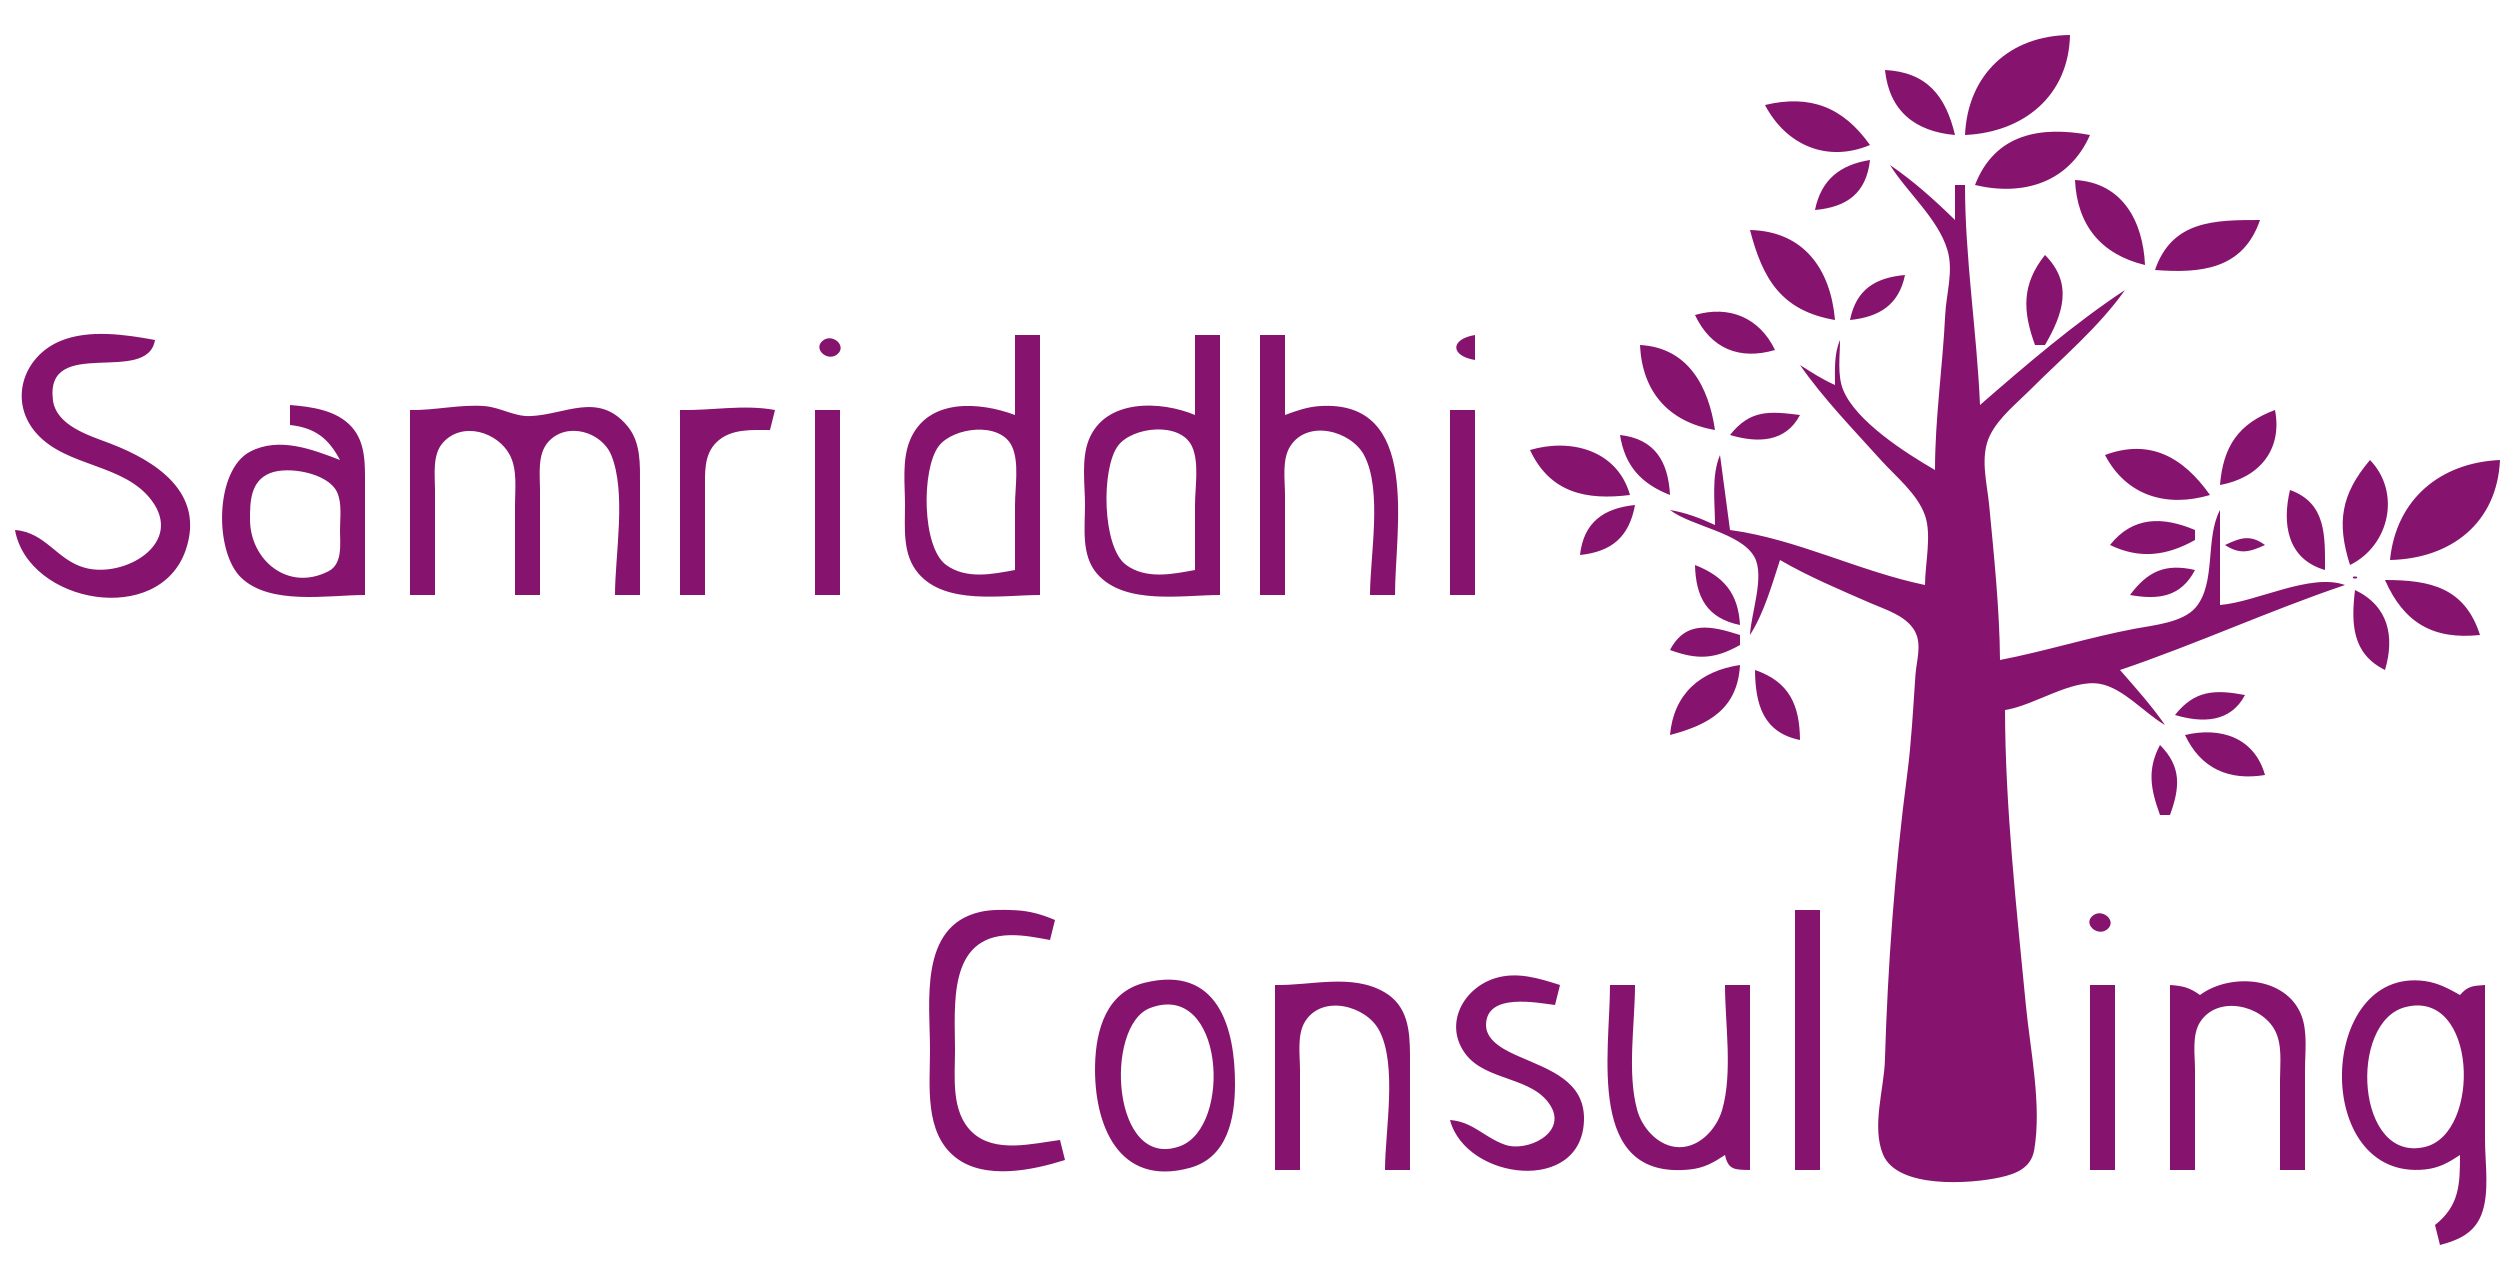
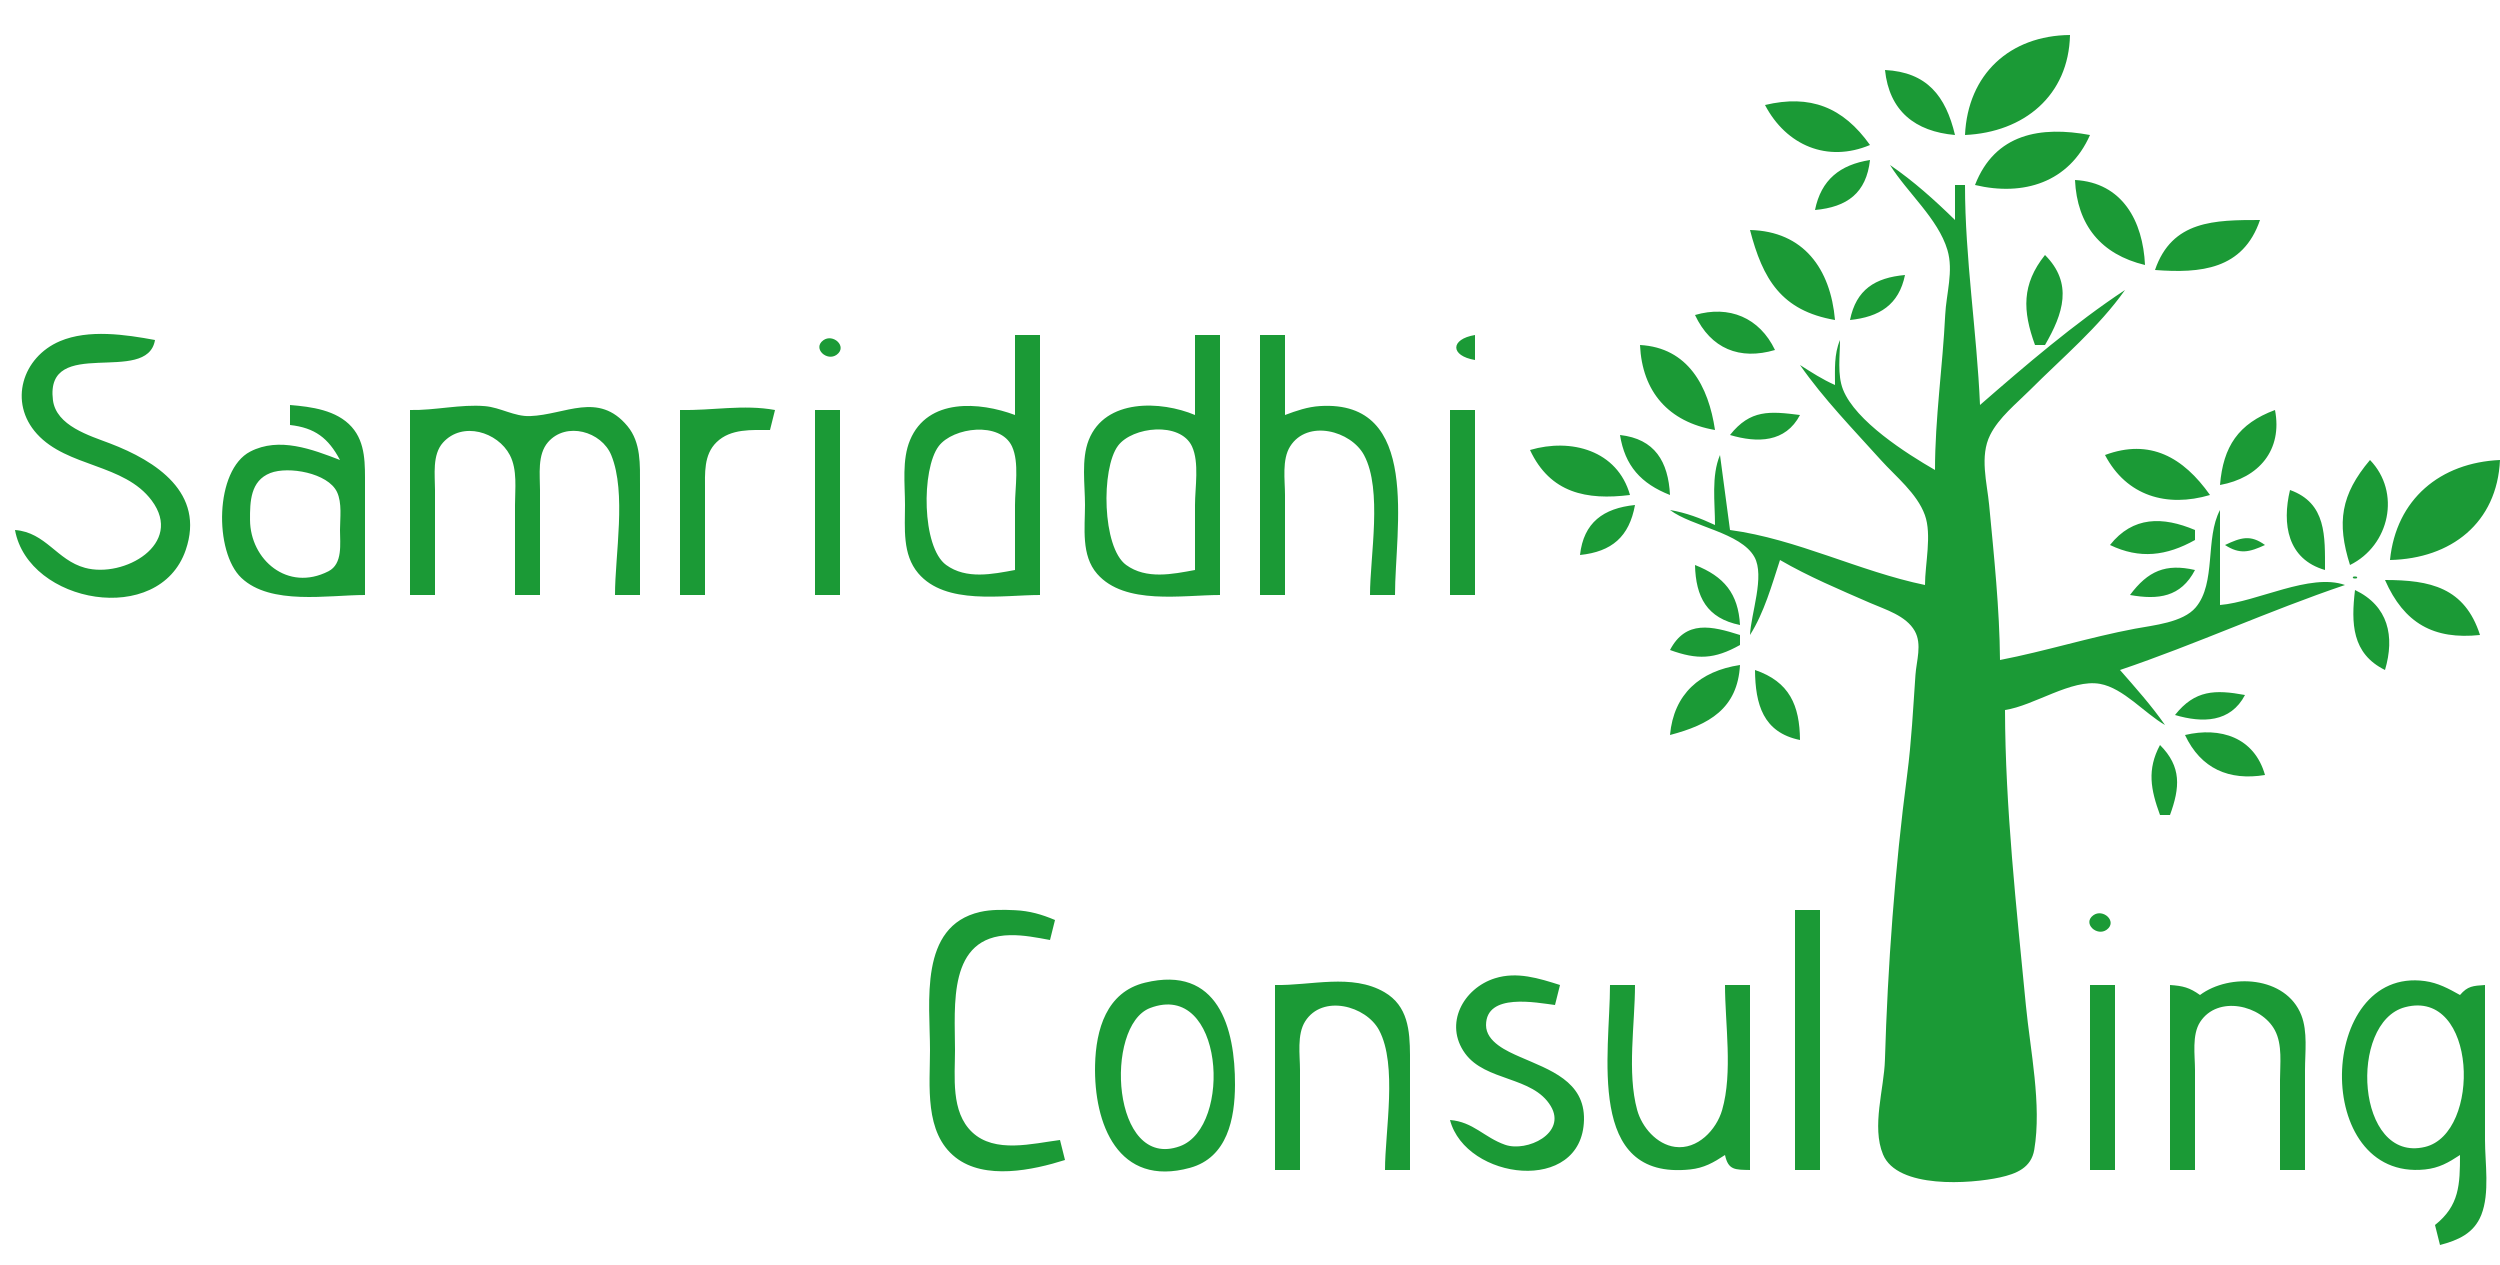
- <svg xmlns="http://www.w3.org/2000/svg" width="500" height="253" version="1.1" id="svg22">
-   <defs id="defs26" />
-   <path style="fill:#86136d;stroke:none;fill-opacity:1;" d="M393 27C404.804 26.459 413.741 19.103 414 7C401.976 7.107 393.557 14.836 393 27M377 14C377.845 22.194 383.013 26.297 391 27C389.136 19.156 385.376 14.435 377 14M353 21C357.25 29.119 365.507 32.578 374 29C368.591 21.39 362.023 18.852 353 21M395 37C404.705 39.309 413.813 36.491 418 27C408.169 25.175 399.012 26.672 395 37M363 42C369.432 41.416 373.263 38.614 374 32C368.008 32.952 364.224 35.939 363 42M378 33C381.429 38.506 387.627 43.742 389.486 50C390.74 54.222 389.246 58.737 389.039 63C388.536 73.345 387.001 83.632 387 94C381.292 90.705 371.109 84.24 368.603 77.91C367.436 74.961 368 71.114 368 68C366.787 70.89 367.002 73.874 367 77C364.487 75.894 362.323 74.477 360 73C364.716 79.775 370.648 85.865 376.169 92C379.167 95.331 383.398 98.665 384.972 103C386.407 106.952 385 112.783 385 117C371.812 114.271 359.365 107.801 346 106L344 91C342.231 95.217 343 100.459 343 105C340.024 103.615 337.236 102.557 334 102C338.411 105.338 348.152 106.485 350.883 111.394C353.009 115.215 350.182 122.756 350 127C352.832 122.521 354.36 117.031 356 112C361.707 115.318 367.949 117.933 374 120.576C377.049 121.907 381.216 123.11 382.958 126.213C384.443 128.86 383.286 132.177 383.09 135C382.625 141.664 382.295 148.371 381.424 155C378.984 173.584 377.536 193.26 376.986 212C376.817 217.772 374.294 225.317 376.603 230.891C379.474 237.819 394.094 236.781 399.999 235.481C403.285 234.758 406.245 233.556 406.852 229.945C408.373 220.897 406.047 210.063 405.17 201C403.294 181.614 401.054 161.468 401 142C406.816 141.141 414.296 135.745 420 136.774C424.699 137.621 428.907 142.646 433 145C430.296 141.115 427.116 137.568 424 134C439.18 128.865 453.813 122.138 469 117C462.033 114.529 451.393 120.396 444 121L444 102C440.989 107.664 443.279 116.592 439.142 121.487C436.583 124.514 430.666 125.049 427 125.739C417.903 127.452 409.082 130.238 400 132C399.915 121.778 398.8 111.182 397.83 101C397.405 96.533 395.897 91.261 398.028 87C399.783 83.49 403.27 80.731 406 78C412.417 71.58 419.765 65.431 425 58C414.861 64.706 405.168 73.016 396 81C395.37 66.324 393 51.714 393 37L391 37L391 44C386.931 40.015 382.703 36.216 378 33M415 36C415.413 45.013 420.184 50.881 429 53C428.598 44.22 424.477 36.519 415 36M431 54C440.104 54.693 448.618 53.94 452 44C442.989 44 434.395 44.041 431 54M350 46C352.551 55.832 356.26 62.145 367 64C366.107 53.768 360.727 46.252 350 46M409 51C404.32 56.862 404.506 62.156 407 69L409 69C412.634 62.743 414.671 56.682 409 51M370 64C375.869 63.395 379.783 60.976 381 55C375.013 55.543 371.233 57.908 370 64M339 63C342.182 69.762 347.942 72.082 355 70C351.902 63.513 345.82 61.004 339 63M3 106C5.673 120.757 31.852 125.454 37.146 109.996C41.058 98.572 31.237 92.213 22 88.684C17.925 87.127 11.216 85.173 10.582 79.985C8.993 66.995 29.462 77.19 31 68C25.114 66.907 17.699 65.814 12.004 68.228C4.446 71.432 1.665 80.485 7.394 86.787C13.497 93.499 24.814 92.696 30.343 100.105C36.833 108.802 24.795 115.688 17 113.566C11.34 112.025 9.178 106.476 3 106M164.643 68.067C162.453 69.69 165.404 72.38 167.357 70.933C169.547 69.31 166.596 66.62 164.643 68.067M203 67L203 83C195.915 80.347 185.54 79.564 182.009 88.015C180.362 91.958 181 96.825 181 101C181 105.622 180.435 110.877 183.653 114.66C189.139 121.108 200.494 119 208 119L208 67L203 67M239 67L239 83C232.208 80.134 221.037 79.658 217.742 88.015C216.225 91.864 217 96.942 217 101C217 105.556 216.191 111.072 219.434 114.775C224.977 121.107 236.514 119 244 119L244 67L239 67M252 67L252 119L257 119L257 99C257 96.017 256.356 91.931 258.028 89.278C261.475 83.811 270.197 86.125 272.821 91.044C276.536 98.009 274 111.232 274 119L279 119C279 105.842 284.315 79.957 264.002 81.212C261.529 81.365 259.29 82.142 257 83L257 67L252 67M295 72L295 67C290.008 67.832 290.008 71.168 295 72M328 69C328.429 78.364 333.711 84.394 343 86C341.71 77.264 337.611 69.526 328 69M58 81L58 85C62.978 85.555 65.661 87.6 68 92C62.458 89.866 55.828 87.315 50.044 90.318C42.933 94.01 42.801 110.394 48.279 115.581C54.133 121.125 65.63 119 73 119L73 97C72.993 92.992 73.2 88.602 70.347 85.394C67.334 82.007 62.254 81.348 58 81M82 82L82 119L87 119L87 98C87.001 94.992 86.411 90.944 88.603 88.514C92.493 84.203 99.544 86.374 101.972 91.019C103.509 93.96 103 97.797 103 101L103 119L108 119L108 98C108.001 94.947 107.434 90.929 109.603 88.434C113.24 84.251 120.318 86.285 122.258 91.044C125.328 98.578 123 110.916 123 119L128 119L128 97C127.993 92.957 128.237 88.524 125.486 85.214C119.676 78.221 113.067 82.964 106 83.219C102.868 83.332 100.094 81.494 97 81.228C92.139 80.809 86.965 82.11 82 82M136 82L136 119L141 119L141 98C141.007 94.662 140.708 90.964 143.318 88.434C146.162 85.676 150.35 86.01 154 86L155 82C148.654 80.839 142.428 82.143 136 82M163 82L163 119L168 119L168 82L163 82M290 82L290 119L295 119L295 82L290 82M346 87C351.513 88.629 357.101 88.524 360 83C353.957 82.24 350.075 81.86 346 87M444 97C451.8 95.587 456.537 89.993 455 82C447.666 84.734 444.636 89.28 444 97M203 114C198.496 114.836 193.255 115.922 189.228 112.991C184.342 109.435 184.264 93.831 187.742 89.228C190.608 85.436 200.052 84.234 202.397 89.278C203.894 92.5 203 97.531 203 101L203 114M239 114C234.496 114.836 229.255 115.922 225.228 112.991C220.423 109.494 220.193 93.709 223.603 89.148C226.462 85.324 236.06 84.252 238.397 89.278C239.894 92.5 239 97.531 239 101L239 114M324 87C324.983 93.186 328.217 96.729 334 99C333.653 92.318 330.974 87.779 324 87M306 90C310.043 98.645 317.323 100.073 326 99C323.48 90.047 314.194 87.578 306 90M421 91C425.296 99.208 433.366 101.552 442 99C436.673 91.46 429.997 87.656 421 91M474 92C468.17 98.908 467.306 104.502 470 113C477.938 109.095 480.239 98.456 474 92M478 112C490.209 111.74 499.423 104.589 500 92C488.076 92.52 479.221 99.816 478 112M54.059 94.607C57.679 93.192 65.575 94.581 67.397 98.394C68.443 100.586 68.004 103.647 68 106C67.996 108.725 68.597 112.772 65.682 114.258C57.509 118.424 50.061 111.938 50.005 104C49.979 100.342 50.079 96.162 54.059 94.607M458 98C456.382 104.813 457.476 111.837 465 114C464.999 107.252 465.339 100.632 458 98M316 111C322.371 110.343 325.848 107.344 327 101C320.674 101.652 316.727 104.49 316 111M422 109C427.962 111.869 433.314 111.185 439 108L439 106C432.549 103.278 426.582 103.22 422 109M445 109C447.963 110.929 449.855 110.446 453 109C450.08 106.881 448.181 107.499 445 109M339 113C339.155 119.425 341.38 123.66 348 125C347.656 118.716 344.815 115.288 339 113M426 119C431.648 119.998 436.166 119.451 439 114C433.129 112.655 429.593 114.179 426 119M470.667 115.333C470.222 115.778 471.278 115.722 471.333 115.667C471.778 115.222 470.722 115.278 470.667 115.333M477 116C480.82 124.684 486.754 127.977 496 127C492.951 117.478 486.016 116.001 477 116M471 118C470.217 124.631 470.344 130.717 477 134C478.995 127.248 477.672 121.188 471 118M334 130C339.472 131.991 342.879 131.868 348 129L348 127C342.344 125.208 337.181 123.938 334 130M334 147C341.781 144.959 347.52 141.762 348 133C340.012 134.203 334.746 138.782 334 147M351 134C351.061 140.837 352.6 146.493 360 148C359.937 141.078 357.909 136.355 351 134M435 143C440.513 144.629 446.101 144.524 449 139C443.027 137.895 438.983 137.976 435 143M437 147C440.183 153.764 445.824 156.179 453 155C450.863 147.456 444.092 145.332 437 147M432 149C429.368 153.933 430.14 157.895 432 163L434 163C435.996 157.514 436.349 153.358 432 149M213 232L212 228C206.498 228.695 198.968 230.747 194.419 226.427C190.129 222.354 191 215.346 191 210C191 201.146 189.461 187.271 202 187.034C204.711 186.983 207.349 187.508 210 188L211 184C208.331 182.874 205.921 182.176 203 182.04C200.71 181.934 198.246 181.877 196 182.394C183.692 185.227 186 200.483 186 210C186 217.081 184.809 226.532 191.109 231.486C196.948 236.078 206.581 234.035 213 232M359 182L359 234L364 234L364 182L359 182M418.643 183.067C416.453 184.69 419.404 187.38 421.357 185.933C423.547 184.31 420.596 181.62 418.643 183.067M290 224C293.156 236.055 316.43 238.972 316.797 224C316.988 216.223 309.866 213.959 304 211.381C301.442 210.257 297.207 208.4 297.207 205.029C297.207 198.499 307.292 200.532 311 201L312 197C307.787 195.664 303.412 194.27 299.001 195.653C292.639 197.648 288.758 204.802 293.009 210.671C297.114 216.336 306.549 215.203 310.149 221.213C313.408 226.655 305.37 230.486 301.004 228.951C296.813 227.478 294.652 224.363 290 224M229.001 196.533C221.29 198.405 219.18 205.911 219.015 213C218.741 224.759 223.601 237.525 237.999 233.566C245.508 231.502 246.967 223.682 246.999 217C247.055 205.576 243.607 192.988 229.001 196.533M255 197L255 234L260 234L260 214C260 211.018 259.356 206.931 261.028 204.279C264.475 198.811 273.197 201.125 275.821 206.044C279.536 213.009 277 226.232 277 234L282 234L281.999 211C281.974 206.099 281.583 201.174 276.895 198.442C270.356 194.632 262.141 197.158 255 197M440 199C437.887 197.499 436.597 197.178 434 197L434 234L439 234L439 214C439 211.065 438.344 206.989 440.028 204.394C443.542 198.981 452.278 200.993 454.972 206.044C456.525 208.955 456 212.82 456 216L456 234L461 234L461 214C461 210.509 461.566 206.332 460.258 203.015C457.176 195.202 445.931 194.586 440 199M492 231C491.996 236.9 491.892 241.123 487 245L488 249C491.591 248.06 494.781 246.701 496.258 242.981C497.988 238.625 497 232.605 497 228L497 197C494.597 197.168 493.54 197.197 492 199C489.739 197.734 487.613 196.577 484.998 196.216C463.422 193.24 462.295 236.266 484.998 233.893C487.81 233.599 489.69 232.525 492 231M322 197C322 210.609 317.083 236.08 337.998 233.893C340.81 233.599 342.69 232.525 345 231C345.654 234.054 347.007 233.936 350 234L350 197L345 197C345 204.755 346.588 214.515 344.427 221.999C343.28 225.973 339.498 229.988 335.001 229.377C331.323 228.878 328.373 225.417 327.434 221.999C325.379 214.529 327 204.729 327 197L322 197M418 197L418 234L423 234L423 197L418 197M230.019 201.604C244.763 196.003 246.573 225.392 235.985 229.242C222.314 234.214 220.772 205.117 230.019 201.604M481.005 201.438C495.47 197.617 496.338 226.67 484.996 229.387C471.188 232.696 469.635 204.441 481.005 201.438z" id="path20" />
+ <svg xmlns="http://www.w3.org/2000/svg" width="500" height="253">
+   <path style="fill:#1b9a36; stroke:none;" d="M393 27C404.804 26.459 413.741 19.103 414 7C401.976 7.107 393.557 14.836 393 27M377 14C377.845 22.194 383.013 26.297 391 27C389.136 19.156 385.376 14.435 377 14M353 21C357.25 29.119 365.507 32.578 374 29C368.591 21.39 362.023 18.852 353 21M395 37C404.705 39.309 413.813 36.491 418 27C408.169 25.175 399.012 26.672 395 37M363 42C369.432 41.416 373.263 38.614 374 32C368.008 32.952 364.224 35.939 363 42M378 33C381.429 38.506 387.627 43.742 389.486 50C390.74 54.222 389.246 58.737 389.039 63C388.536 73.345 387.001 83.632 387 94C381.292 90.705 371.109 84.24 368.603 77.91C367.436 74.961 368 71.114 368 68C366.787 70.89 367.002 73.874 367 77C364.487 75.894 362.323 74.477 360 73C364.716 79.775 370.648 85.865 376.169 92C379.167 95.331 383.398 98.665 384.972 103C386.407 106.952 385 112.783 385 117C371.812 114.271 359.365 107.801 346 106L344 91C342.231 95.217 343 100.459 343 105C340.024 103.615 337.236 102.557 334 102C338.411 105.338 348.152 106.485 350.883 111.394C353.009 115.215 350.182 122.756 350 127C352.832 122.521 354.36 117.031 356 112C361.707 115.318 367.949 117.933 374 120.576C377.049 121.907 381.216 123.11 382.958 126.213C384.443 128.86 383.286 132.177 383.09 135C382.625 141.664 382.295 148.371 381.424 155C378.984 173.584 377.536 193.26 376.986 212C376.817 217.772 374.294 225.317 376.603 230.891C379.474 237.819 394.094 236.781 399.999 235.481C403.285 234.758 406.245 233.556 406.852 229.945C408.373 220.897 406.047 210.063 405.17 201C403.294 181.614 401.054 161.468 401 142C406.816 141.141 414.296 135.745 420 136.774C424.699 137.621 428.907 142.646 433 145C430.296 141.115 427.116 137.568 424 134C439.18 128.865 453.813 122.138 469 117C462.033 114.529 451.393 120.396 444 121L444 102C440.989 107.664 443.279 116.592 439.142 121.487C436.583 124.514 430.666 125.049 427 125.739C417.903 127.452 409.082 130.238 400 132C399.915 121.778 398.8 111.182 397.83 101C397.405 96.533 395.897 91.261 398.028 87C399.783 83.49 403.27 80.731 406 78C412.417 71.58 419.765 65.431 425 58C414.861 64.706 405.168 73.016 396 81C395.37 66.324 393 51.714 393 37L391 37L391 44C386.931 40.015 382.703 36.216 378 33M415 36C415.413 45.013 420.184 50.881 429 53C428.598 44.22 424.477 36.519 415 36M431 54C440.104 54.693 448.618 53.94 452 44C442.989 44 434.395 44.041 431 54M350 46C352.551 55.832 356.26 62.145 367 64C366.107 53.768 360.727 46.252 350 46M409 51C404.32 56.862 404.506 62.156 407 69L409 69C412.634 62.743 414.671 56.682 409 51M370 64C375.869 63.395 379.783 60.976 381 55C375.013 55.543 371.233 57.908 370 64M339 63C342.182 69.762 347.942 72.082 355 70C351.902 63.513 345.82 61.004 339 63M3 106C5.673 120.757 31.852 125.454 37.146 109.996C41.058 98.572 31.237 92.213 22 88.684C17.925 87.127 11.216 85.173 10.582 79.985C8.993 66.995 29.462 77.19 31 68C25.114 66.907 17.699 65.814 12.004 68.228C4.446 71.432 1.665 80.485 7.394 86.787C13.497 93.499 24.814 92.696 30.343 100.105C36.833 108.802 24.795 115.688 17 113.566C11.34 112.025 9.178 106.476 3 106M164.643 68.067C162.453 69.69 165.404 72.38 167.357 70.933C169.547 69.31 166.596 66.62 164.643 68.067M203 67L203 83C195.915 80.347 185.54 79.564 182.009 88.015C180.362 91.958 181 96.825 181 101C181 105.622 180.435 110.877 183.653 114.66C189.139 121.108 200.494 119 208 119L208 67L203 67M239 67L239 83C232.208 80.134 221.037 79.658 217.742 88.015C216.225 91.864 217 96.942 217 101C217 105.556 216.191 111.072 219.434 114.775C224.977 121.107 236.514 119 244 119L244 67L239 67M252 67L252 119L257 119L257 99C257 96.017 256.356 91.931 258.028 89.278C261.475 83.811 270.197 86.125 272.821 91.044C276.536 98.009 274 111.232 274 119L279 119C279 105.842 284.315 79.957 264.002 81.212C261.529 81.365 259.29 82.142 257 83L257 67L252 67M295 72L295 67C290.008 67.832 290.008 71.168 295 72M328 69C328.429 78.364 333.711 84.394 343 86C341.71 77.264 337.611 69.526 328 69M58 81L58 85C62.978 85.555 65.661 87.6 68 92C62.458 89.866 55.828 87.315 50.044 90.318C42.933 94.01 42.801 110.394 48.279 115.581C54.133 121.125 65.63 119 73 119L73 97C72.993 92.992 73.2 88.602 70.347 85.394C67.334 82.007 62.254 81.348 58 81M82 82L82 119L87 119L87 98C87.001 94.992 86.411 90.944 88.603 88.514C92.493 84.203 99.544 86.374 101.972 91.019C103.509 93.96 103 97.797 103 101L103 119L108 119L108 98C108.001 94.947 107.434 90.929 109.603 88.434C113.24 84.251 120.318 86.285 122.258 91.044C125.328 98.578 123 110.916 123 119L128 119L128 97C127.993 92.957 128.237 88.524 125.486 85.214C119.676 78.221 113.067 82.964 106 83.219C102.868 83.332 100.094 81.494 97 81.228C92.139 80.809 86.965 82.11 82 82M136 82L136 119L141 119L141 98C141.007 94.662 140.708 90.964 143.318 88.434C146.162 85.676 150.35 86.01 154 86L155 82C148.654 80.839 142.428 82.143 136 82M163 82L163 119L168 119L168 82L163 82M290 82L290 119L295 119L295 82L290 82M346 87C351.513 88.629 357.101 88.524 360 83C353.957 82.24 350.075 81.86 346 87M444 97C451.8 95.587 456.537 89.993 455 82C447.666 84.734 444.636 89.28 444 97M203 114C198.496 114.836 193.255 115.922 189.228 112.991C184.342 109.435 184.264 93.831 187.742 89.228C190.608 85.436 200.052 84.234 202.397 89.278C203.894 92.5 203 97.531 203 101L203 114M239 114C234.496 114.836 229.255 115.922 225.228 112.991C220.423 109.494 220.193 93.709 223.603 89.148C226.462 85.324 236.06 84.252 238.397 89.278C239.894 92.5 239 97.531 239 101L239 114M324 87C324.983 93.186 328.217 96.729 334 99C333.653 92.318 330.974 87.779 324 87M306 90C310.043 98.645 317.323 100.073 326 99C323.48 90.047 314.194 87.578 306 90M421 91C425.296 99.208 433.366 101.552 442 99C436.673 91.46 429.997 87.656 421 91M474 92C468.17 98.908 467.306 104.502 470 113C477.938 109.095 480.239 98.456 474 92M478 112C490.209 111.74 499.423 104.589 500 92C488.076 92.52 479.221 99.816 478 112M54.059 94.607C57.679 93.192 65.575 94.581 67.397 98.394C68.443 100.586 68.004 103.647 68 106C67.996 108.725 68.597 112.772 65.682 114.258C57.509 118.424 50.061 111.938 50.005 104C49.979 100.342 50.079 96.162 54.059 94.607M458 98C456.382 104.813 457.476 111.837 465 114C464.999 107.252 465.339 100.632 458 98M316 111C322.371 110.343 325.848 107.344 327 101C320.674 101.652 316.727 104.49 316 111M422 109C427.962 111.869 433.314 111.185 439 108L439 106C432.549 103.278 426.582 103.22 422 109M445 109C447.963 110.929 449.855 110.446 453 109C450.08 106.881 448.181 107.499 445 109M339 113C339.155 119.425 341.38 123.66 348 125C347.656 118.716 344.815 115.288 339 113M426 119C431.648 119.998 436.166 119.451 439 114C433.129 112.655 429.593 114.179 426 119M470.667 115.333C470.222 115.778 471.278 115.722 471.333 115.667C471.778 115.222 470.722 115.278 470.667 115.333M477 116C480.82 124.684 486.754 127.977 496 127C492.951 117.478 486.016 116.001 477 116M471 118C470.217 124.631 470.344 130.717 477 134C478.995 127.248 477.672 121.188 471 118M334 130C339.472 131.991 342.879 131.868 348 129L348 127C342.344 125.208 337.181 123.938 334 130M334 147C341.781 144.959 347.52 141.762 348 133C340.012 134.203 334.746 138.782 334 147M351 134C351.061 140.837 352.6 146.493 360 148C359.937 141.078 357.909 136.355 351 134M435 143C440.513 144.629 446.101 144.524 449 139C443.027 137.895 438.983 137.976 435 143M437 147C440.183 153.764 445.824 156.179 453 155C450.863 147.456 444.092 145.332 437 147M432 149C429.368 153.933 430.14 157.895 432 163L434 163C435.996 157.514 436.349 153.358 432 149M213 232L212 228C206.498 228.695 198.968 230.747 194.419 226.427C190.129 222.354 191 215.346 191 210C191 201.146 189.461 187.271 202 187.034C204.711 186.983 207.349 187.508 210 188L211 184C208.331 182.874 205.921 182.176 203 182.04C200.71 181.934 198.246 181.877 196 182.394C183.692 185.227 186 200.483 186 210C186 217.081 184.809 226.532 191.109 231.486C196.948 236.078 206.581 234.035 213 232M359 182L359 234L364 234L364 182L359 182M418.643 183.067C416.453 184.69 419.404 187.38 421.357 185.933C423.547 184.31 420.596 181.62 418.643 183.067M290 224C293.156 236.055 316.43 238.972 316.797 224C316.988 216.223 309.866 213.959 304 211.381C301.442 210.257 297.207 208.4 297.207 205.029C297.207 198.499 307.292 200.532 311 201L312 197C307.787 195.664 303.412 194.27 299.001 195.653C292.639 197.648 288.758 204.802 293.009 210.671C297.114 216.336 306.549 215.203 310.149 221.213C313.408 226.655 305.37 230.486 301.004 228.951C296.813 227.478 294.652 224.363 290 224M229.001 196.533C221.29 198.405 219.18 205.911 219.015 213C218.741 224.759 223.601 237.525 237.999 233.566C245.508 231.502 246.967 223.682 246.999 217C247.055 205.576 243.607 192.988 229.001 196.533M255 197L255 234L260 234L260 214C260 211.018 259.356 206.931 261.028 204.279C264.475 198.811 273.197 201.125 275.821 206.044C279.536 213.009 277 226.232 277 234L282 234L281.999 211C281.974 206.099 281.583 201.174 276.895 198.442C270.356 194.632 262.141 197.158 255 197M440 199C437.887 197.499 436.597 197.178 434 197L434 234L439 234L439 214C439 211.065 438.344 206.989 440.028 204.394C443.542 198.981 452.278 200.993 454.972 206.044C456.525 208.955 456 212.82 456 216L456 234L461 234L461 214C461 210.509 461.566 206.332 460.258 203.015C457.176 195.202 445.931 194.586 440 199M492 231C491.996 236.9 491.892 241.123 487 245L488 249C491.591 248.06 494.781 246.701 496.258 242.981C497.988 238.625 497 232.605 497 228L497 197C494.597 197.168 493.54 197.197 492 199C489.739 197.734 487.613 196.577 484.998 196.216C463.422 193.24 462.295 236.266 484.998 233.893C487.81 233.599 489.69 232.525 492 231M322 197C322 210.609 317.083 236.08 337.998 233.893C340.81 233.599 342.69 232.525 345 231C345.654 234.054 347.007 233.936 350 234L350 197L345 197C345 204.755 346.588 214.515 344.427 221.999C343.28 225.973 339.498 229.988 335.001 229.377C331.323 228.878 328.373 225.417 327.434 221.999C325.379 214.529 327 204.729 327 197L322 197M418 197L418 234L423 234L423 197L418 197M230.019 201.604C244.763 196.003 246.573 225.392 235.985 229.242C222.314 234.214 220.772 205.117 230.019 201.604M481.005 201.438C495.47 197.617 496.338 226.67 484.996 229.387C471.188 232.696 469.635 204.441 481.005 201.438z" />
</svg>
